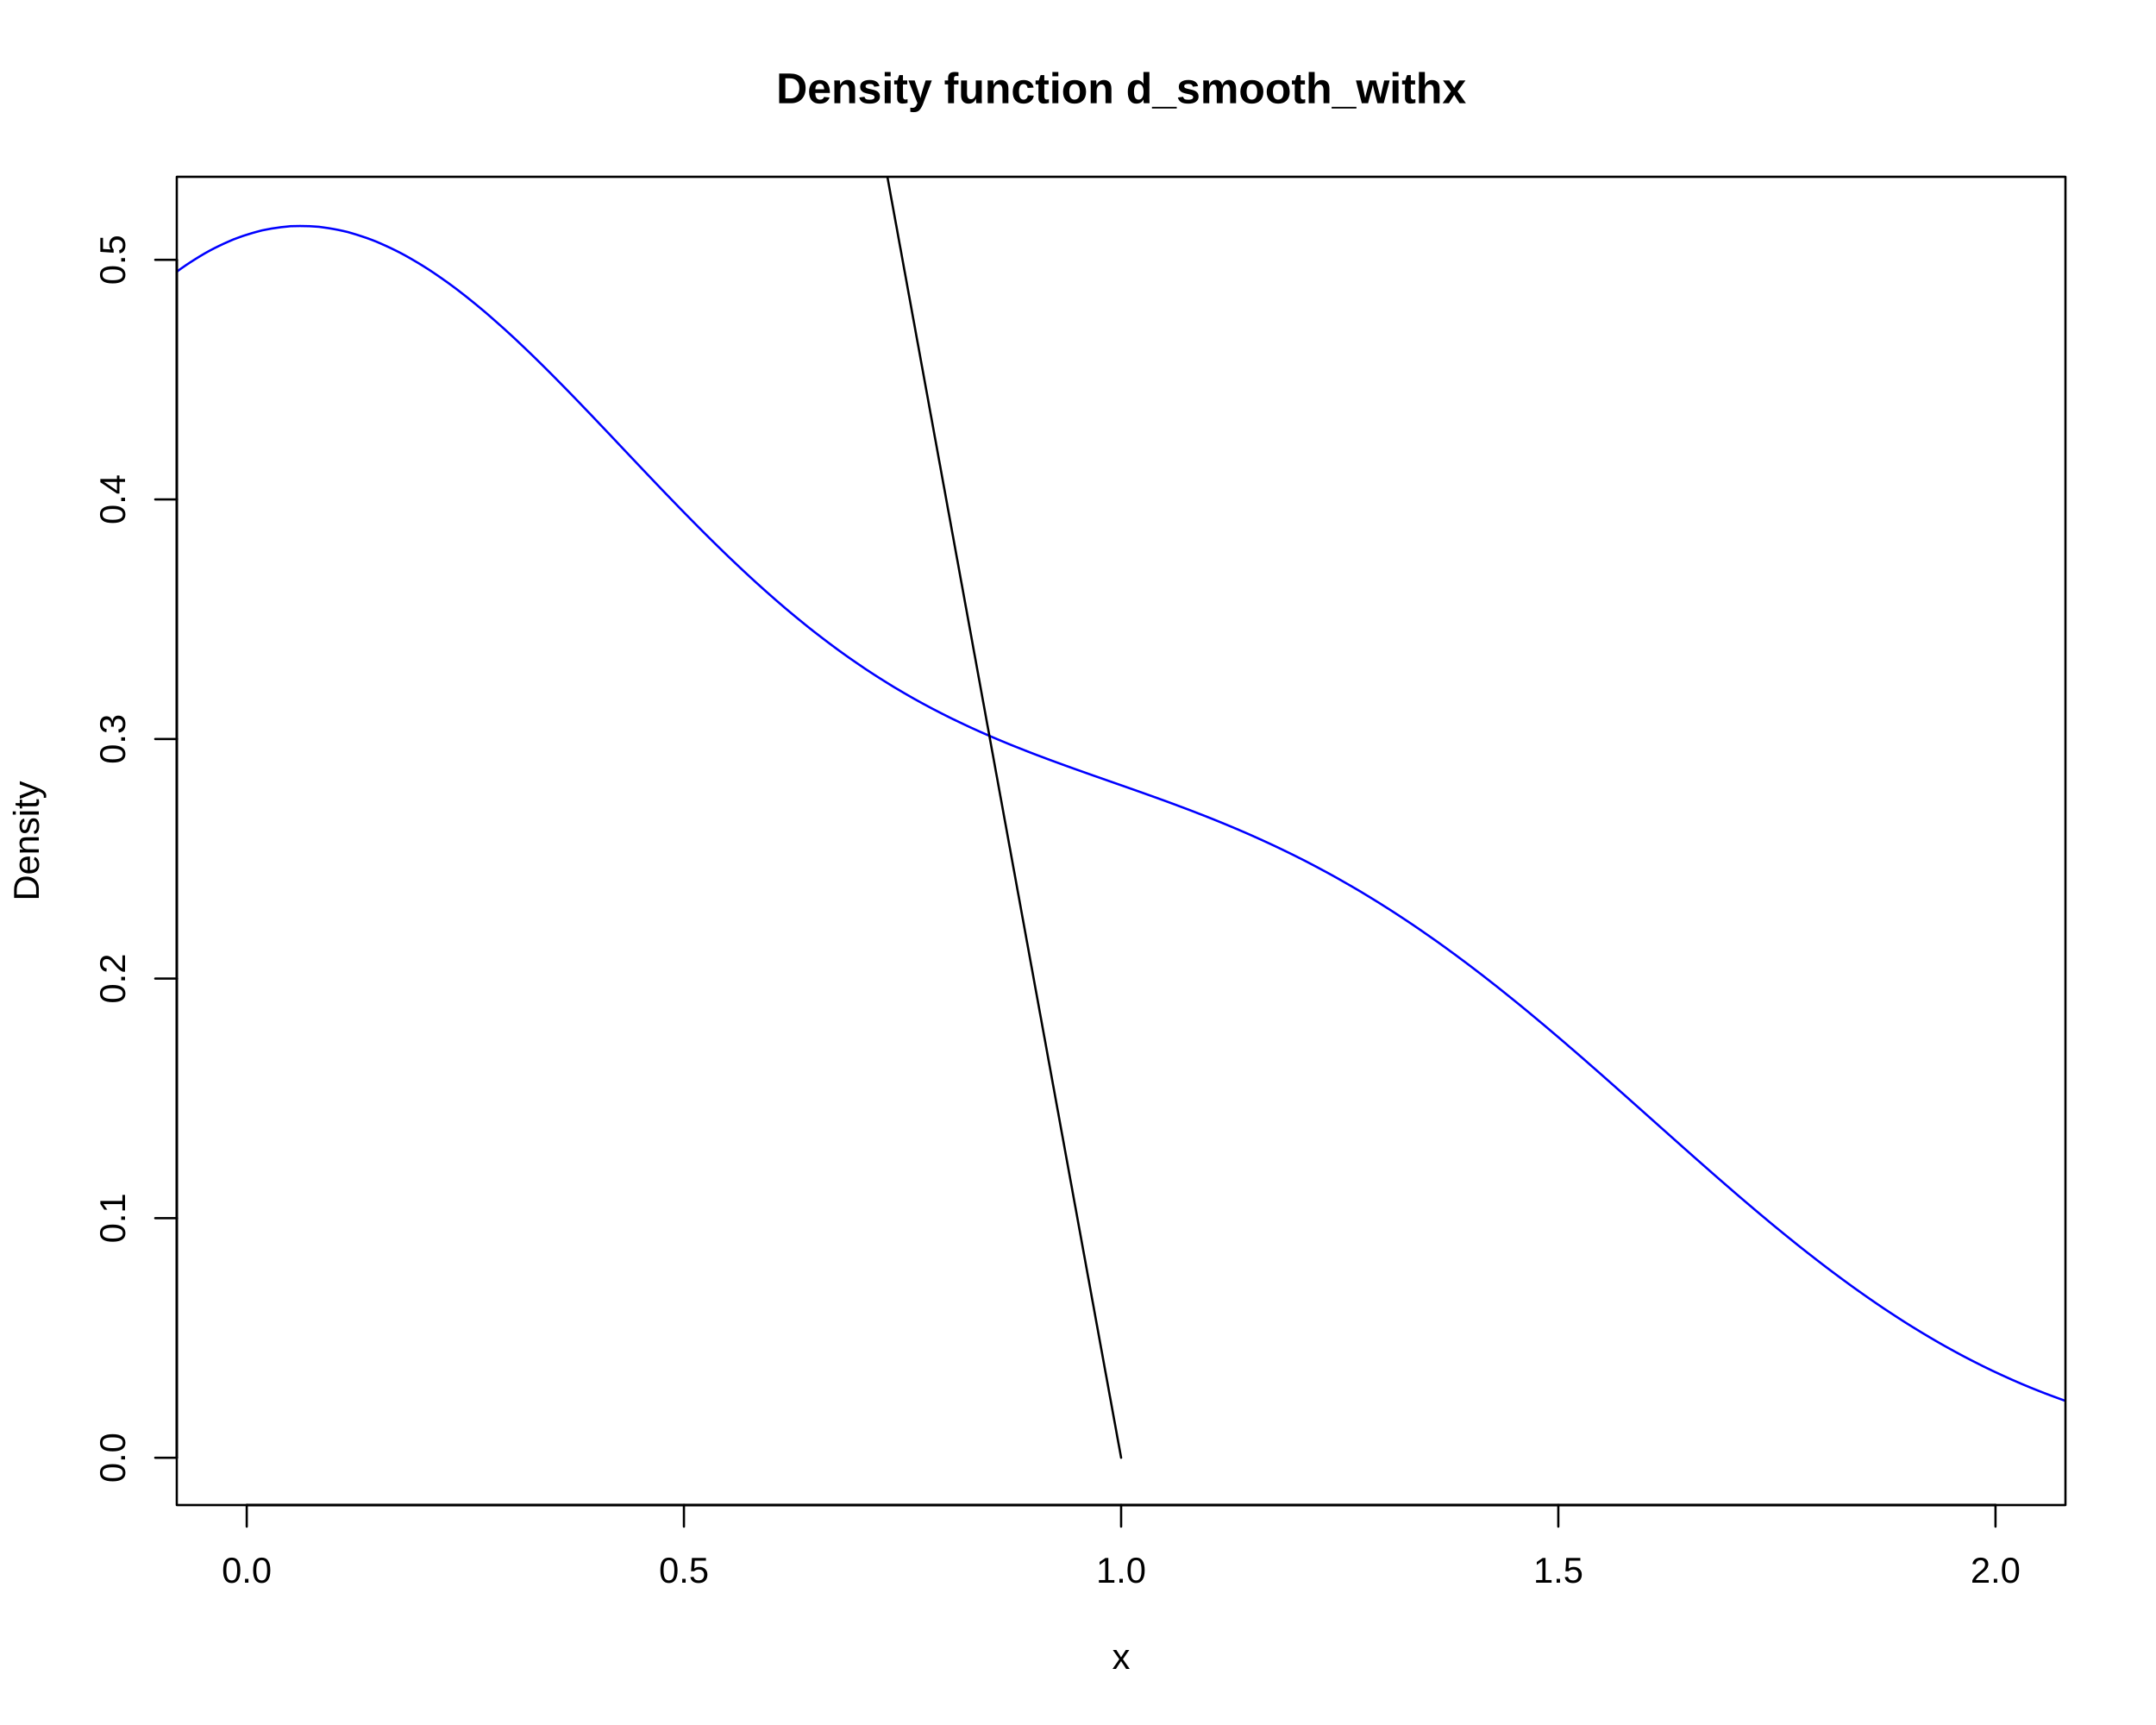
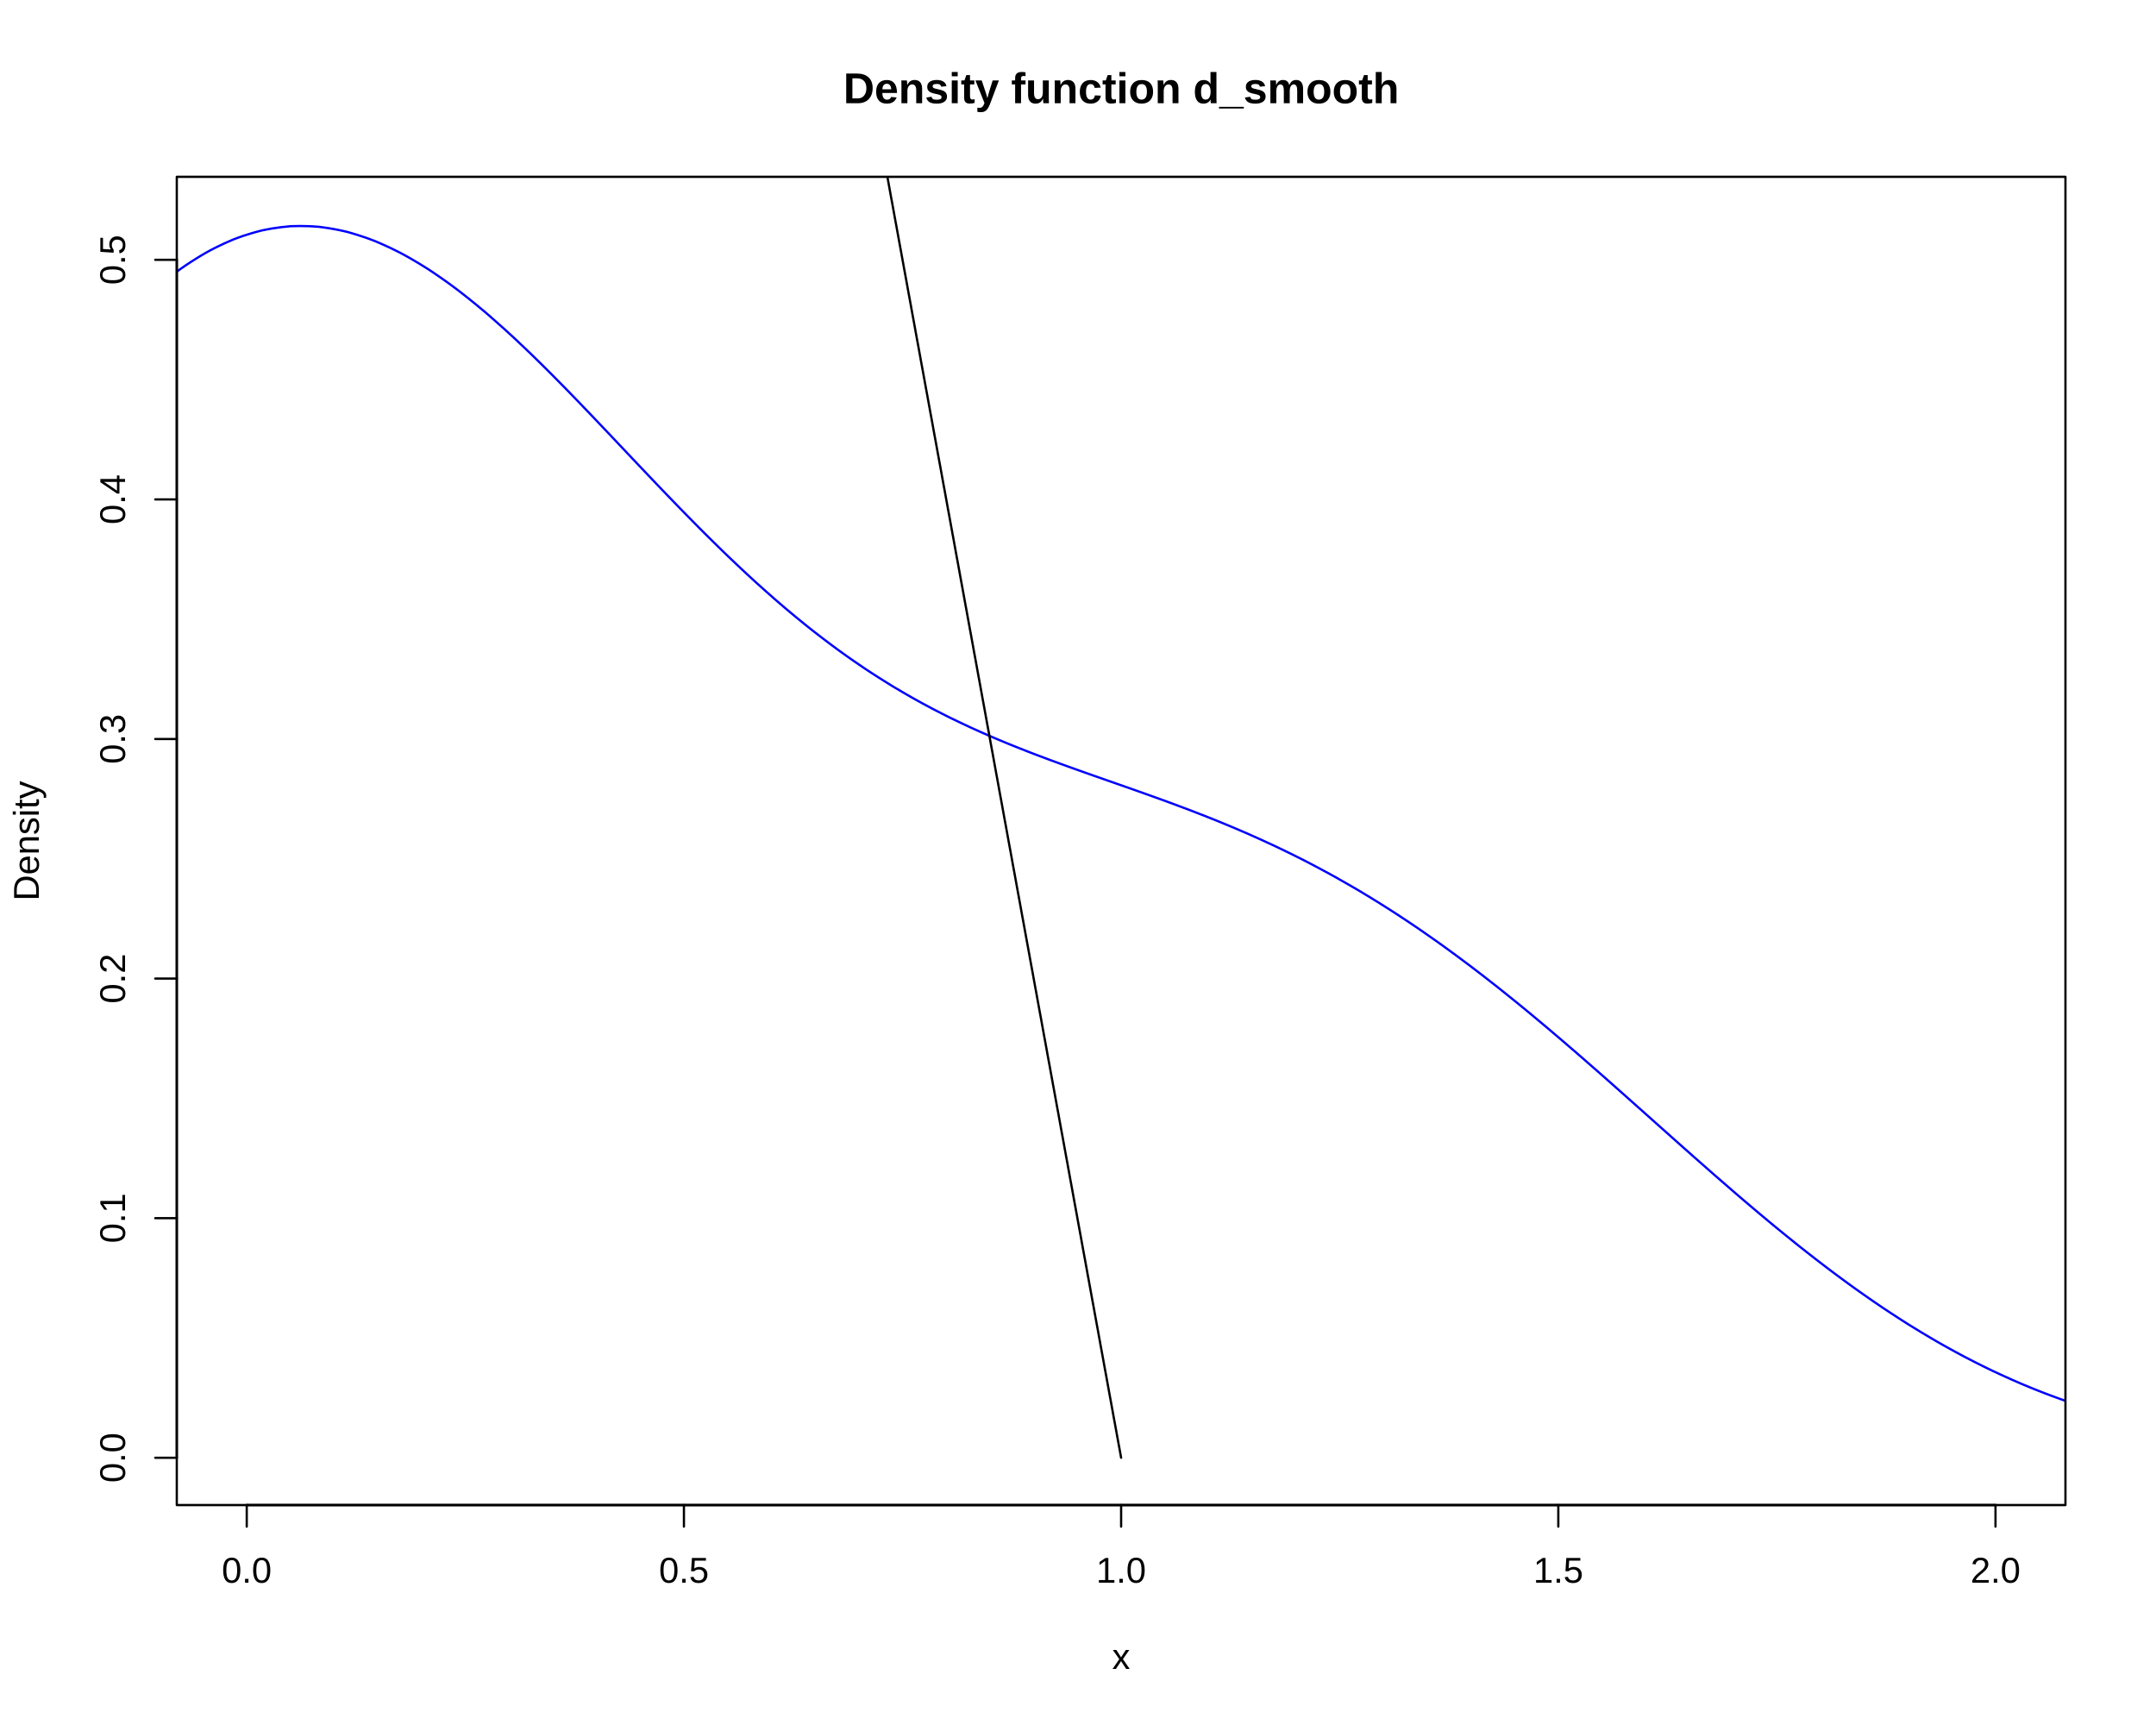
<svg xmlns="http://www.w3.org/2000/svg" viewBox="0 0 720.00 576.00">
  <defs>
    <style type="text/css">
    line, polyline, polygon, path, rect, circle {
      fill: none;
      stroke: #000000;
      stroke-linecap: round;
      stroke-linejoin: round;
      stroke-miterlimit: 10.00;
    }
  </style>
  </defs>
  <rect width="100%" height="100%" style="stroke: none; fill: #FFFFFF;" />
  <defs>
    <clipPath id="cpNTkuMDR8Njg5Ljc2fDUwMi41Nnw1OS4wNA==">
      <rect x="59.04" y="59.04" width="630.72" height="443.52" />
    </clipPath>
  </defs>
  <polyline points="0.00,160.62 0.18,160.33 1.77,157.88 3.36,155.43 4.95,153.03 6.54,150.64 8.12,148.29 9.71,145.97 11.30,143.67 12.89,141.39 14.47,139.15 16.06,136.93 17.65,134.77 19.24,132.62 20.82,130.51 22.41,128.40 24.00,126.37 25.59,124.34 27.18,122.38 28.76,120.43 30.35,118.52 31.94,116.63 33.53,114.81 35.11,113.00 36.70,111.26 38.29,109.53 39.88,107.84 41.46,106.18 43.05,104.59 44.64,103.02 46.23,101.51 47.82,100.02 49.40,98.57 50.99,97.16 52.58,95.81 54.17,94.49 55.75,93.23 57.34,91.99 58.93,90.79 60.52,89.64 62.10,88.55 63.69,87.50 65.28,86.49 66.87,85.51 68.46,84.57 70.04,83.69 71.63,82.86 73.22,82.08 74.81,81.33 76.39,80.63 77.98,79.94 79.57,79.35 81.16,78.78 82.74,78.28 84.33,77.79 85.92,77.35 87.51,76.93 89.10,76.62 90.68,76.32 92.27,76.09 93.86,75.86 95.45,75.70 97.03,75.53 98.62,75.50 100.21,75.47 101.80,75.50 103.38,75.53 104.97,75.63 106.56,75.74 108.15,75.96 109.74,76.19 111.32,76.46 112.91,76.76 114.50,77.10 116.09,77.47 117.67,77.93 119.26,78.41 120.85,78.93 122.44,79.46 124.02,80.04 125.61,80.66 127.20,81.35 128.79,82.06 130.38,82.79 131.96,83.56 133.55,84.36 135.14,85.21 136.73,86.10 138.31,87.02 139.90,87.96 141.49,88.94 143.08,89.94 144.66,90.99 146.25,92.07 147.84,93.18 149.43,94.30 151.02,95.46 152.60,96.64 154.19,97.87 155.78,99.11 157.37,100.39 158.95,101.67 160.54,102.99 162.13,104.32 163.72,105.70 165.30,107.09 166.89,108.50 168.48,109.91 170.07,111.37 171.66,112.82 173.24,114.32 174.83,115.82 176.42,117.34 178.01,118.87 179.59,120.42 181.18,121.98 182.77,123.56 184.36,125.15 185.94,126.75 187.53,128.36 189.12,129.98 190.71,131.61 192.30,133.25 193.88,134.89 195.47,136.55 197.06,138.20 198.65,139.87 200.23,141.54 201.82,143.21 203.41,144.88 205.00,146.56 206.58,148.24 208.17,149.92 209.76,151.60 211.35,153.28 212.94,154.96 214.52,156.63 216.11,158.30 217.70,159.97 219.29,161.64 220.87,163.30 222.46,164.95 224.05,166.60 225.64,168.24 227.22,169.88 228.81,171.50 230.40,173.12 231.99,174.73 233.58,176.34 235.16,177.92 236.75,179.50 238.34,181.07 239.93,182.63 241.51,184.17 243.10,185.71 244.69,187.22 246.28,188.73 247.86,190.22 249.45,191.70 251.04,193.17 252.63,194.63 254.22,196.05 255.80,197.47 257.39,198.87 258.98,200.27 260.57,201.64 262.15,203.00 263.74,204.33 265.33,205.66 266.92,206.96 268.50,208.25 270.09,209.53 271.68,210.79 273.27,212.02 274.86,213.24 276.44,214.44 278.03,215.63 279.62,216.81 281.21,217.96 282.79,219.09 284.38,220.20 285.97,221.30 287.56,222.38 289.14,223.46 290.73,224.50 292.32,225.53 293.91,226.54 295.50,227.54 297.08,228.52 298.67,229.50 300.26,230.43 301.85,231.37 303.43,232.28 305.02,233.19 306.61,234.07 308.20,234.95 309.78,235.79 311.37,236.64 312.96,237.46 314.55,238.28 316.14,239.08 317.72,239.87 319.31,240.63 320.90,241.39 322.49,242.14 324.07,242.88 325.66,243.60 327.25,244.32 328.84,245.02 330.42,245.71 332.01,246.39 333.60,247.06 335.19,247.72 336.78,248.38 338.36,249.02 339.95,249.65 341.54,250.28 343.13,250.91 344.71,251.52 346.30,252.13 347.89,252.72 349.48,253.32 351.06,253.91 352.65,254.49 354.24,255.07 355.83,255.65 357.42,256.22 359.00,256.79 360.59,257.35 362.18,257.92 363.77,258.48 365.35,259.04 366.94,259.59 368.53,260.15 370.12,260.71 371.70,261.26 373.29,261.82 374.88,262.37 376.47,262.93 378.06,263.49 379.64,264.05 381.23,264.61 382.82,265.18 384.41,265.75 385.99,266.31 387.58,266.89 389.17,267.46 390.76,268.05 392.34,268.63 393.93,269.23 395.52,269.82 397.11,270.42 398.70,271.03 400.28,271.65 401.87,272.26 403.46,272.89 405.05,273.52 406.63,274.16 408.22,274.81 409.81,275.47 411.40,276.13 412.99,276.80 414.57,277.48 416.16,278.16 417.75,278.86 419.34,279.57 420.92,280.28 422.51,281.01 424.10,281.74 425.69,282.48 427.27,283.23 428.86,284.00 430.45,284.77 432.04,285.55 433.63,286.35 435.21,287.14 436.80,287.96 438.39,288.79 439.98,289.63 441.56,290.48 443.15,291.33 444.74,292.20 446.33,293.08 447.91,293.98 449.50,294.89 451.09,295.80 452.68,296.72 454.27,297.65 455.85,298.61 457.44,299.57 459.03,300.55 460.62,301.53 462.20,302.53 463.79,303.53 465.38,304.56 466.97,305.59 468.55,306.63 470.14,307.68 471.73,308.75 473.32,309.82 474.91,310.92 476.49,312.02 478.08,313.13 479.67,314.24 481.26,315.38 482.84,316.52 484.43,317.68 486.02,318.84 487.61,320.02 489.19,321.20 490.78,322.39 492.37,323.60 493.96,324.82 495.55,326.04 497.13,327.28 498.72,328.52 500.31,329.77 501.90,331.04 503.48,332.31 505.07,333.59 506.66,334.87 508.25,336.17 509.83,337.47 511.42,338.79 513.01,340.11 514.60,341.44 516.19,342.77 517.77,344.11 519.36,345.46 520.95,346.81 522.54,348.17 524.12,349.54 525.71,350.90 527.30,352.28 528.89,353.66 530.47,355.05 532.06,356.44 533.65,357.83 535.24,359.23 536.83,360.63 538.41,362.03 540.00,363.44 541.59,364.85 543.18,366.26 544.76,367.67 546.35,369.09 547.94,370.50 549.53,371.92 551.11,373.33 552.70,374.75 554.29,376.17 555.88,377.58 557.47,379.00 559.05,380.41 560.64,381.82 562.23,383.24 563.82,384.64 565.40,386.05 566.99,387.45 568.58,388.85 570.17,390.25 571.75,391.64 573.34,393.03 574.93,394.41 576.52,395.79 578.11,397.17 579.69,398.54 581.28,399.90 582.87,401.26 584.46,402.61 586.04,403.95 587.63,405.29 589.22,406.62 590.81,407.95 592.39,409.26 593.98,410.56 595.57,411.86 597.16,413.15 598.75,414.43 600.33,415.71 601.92,416.96 603.51,418.22 605.10,419.45 606.68,420.69 608.27,421.91 609.86,423.13 611.45,424.33 613.03,425.51 614.62,426.69 616.21,427.86 617.80,429.02 619.39,430.17 620.97,431.29 622.56,432.41 624.15,433.52 625.74,434.62 627.32,435.70 628.91,436.78 630.50,437.83 632.09,438.87 633.67,439.90 635.26,440.93 636.85,441.94 638.44,442.93 640.03,443.90 641.61,444.87 643.20,445.82 644.79,446.76 646.38,447.69 647.96,448.60 649.55,449.50 651.14,450.38 652.73,451.26 654.31,452.11 655.90,452.96 657.49,453.78 659.08,454.60 660.67,455.40 662.25,456.20 663.84,456.97 665.43,457.74 667.02,458.48 668.60,459.21 670.19,459.93 671.78,460.65 673.37,461.34 674.95,462.03 676.54,462.69 678.13,463.35 679.72,463.99 681.31,464.62 682.89,465.24 684.48,465.84 686.07,466.43 687.66,467.01 689.24,467.58 690.83,468.14 692.42,468.68 694.01,469.21 695.59,469.72 697.18,470.23 698.77,470.73 700.36,471.22 701.95,471.69 703.53,472.15 705.12,472.60 706.71,473.04 708.30,473.47 709.88,473.89 711.47,474.29 713.06,474.69 714.65,475.08 716.23,475.46 717.82,475.83 719.41,476.19 720.00,476.32 " style="stroke-width: 0.75; stroke: #0000FF;" clip-path="url(#cpNTkuMDR8Njg5Ljc2fDUwMi41Nnw1OS4wNA==)" />
  <defs>
    <clipPath id="cpMC4wMHw3MjAuMDB8NTc2LjAwfDAuMDA=">
      <rect x="0.00" y="0.00" width="720.00" height="576.00" />
    </clipPath>
  </defs>
  <line x1="82.40" y1="502.56" x2="666.40" y2="502.56" style="stroke-width: 0.75;" clip-path="url(#cpMC4wMHw3MjAuMDB8NTc2LjAwfDAuMDA=)" />
  <line x1="82.40" y1="502.56" x2="82.40" y2="509.76" style="stroke-width: 0.75;" clip-path="url(#cpMC4wMHw3MjAuMDB8NTc2LjAwfDAuMDA=)" />
  <line x1="228.40" y1="502.56" x2="228.40" y2="509.76" style="stroke-width: 0.75;" clip-path="url(#cpMC4wMHw3MjAuMDB8NTc2LjAwfDAuMDA=)" />
  <line x1="374.40" y1="502.56" x2="374.40" y2="509.76" style="stroke-width: 0.75;" clip-path="url(#cpMC4wMHw3MjAuMDB8NTc2LjAwfDAuMDA=)" />
  <line x1="520.40" y1="502.56" x2="520.40" y2="509.76" style="stroke-width: 0.75;" clip-path="url(#cpMC4wMHw3MjAuMDB8NTc2LjAwfDAuMDA=)" />
  <line x1="666.40" y1="502.56" x2="666.40" y2="509.76" style="stroke-width: 0.75;" clip-path="url(#cpMC4wMHw3MjAuMDB8NTc2LjAwfDAuMDA=)" />
  <g clip-path="url(#cpMC4wMHw3MjAuMDB8NTc2LjAwfDAuMDA=)">
    <text x="74.06" y="528.48" style="font-size: 12.00px; font-family: Liberation Sans;" textLength="16.67px" lengthAdjust="spacingAndGlyphs">0.0</text>
  </g>
  <g clip-path="url(#cpMC4wMHw3MjAuMDB8NTc2LjAwfDAuMDA=)">
    <text x="220.06" y="528.48" style="font-size: 12.00px; font-family: Liberation Sans;" textLength="16.67px" lengthAdjust="spacingAndGlyphs">0.5</text>
  </g>
  <g clip-path="url(#cpMC4wMHw3MjAuMDB8NTc2LjAwfDAuMDA=)">
    <text x="366.06" y="528.48" style="font-size: 12.00px; font-family: Liberation Sans;" textLength="16.67px" lengthAdjust="spacingAndGlyphs">1.0</text>
  </g>
  <g clip-path="url(#cpMC4wMHw3MjAuMDB8NTc2LjAwfDAuMDA=)">
    <text x="512.06" y="528.48" style="font-size: 12.00px; font-family: Liberation Sans;" textLength="16.67px" lengthAdjust="spacingAndGlyphs">1.5</text>
  </g>
  <g clip-path="url(#cpMC4wMHw3MjAuMDB8NTc2LjAwfDAuMDA=)">
    <text x="658.06" y="528.48" style="font-size: 12.00px; font-family: Liberation Sans;" textLength="16.67px" lengthAdjust="spacingAndGlyphs">2.0</text>
  </g>
  <line x1="59.04" y1="486.76" x2="59.04" y2="86.76" style="stroke-width: 0.75;" clip-path="url(#cpMC4wMHw3MjAuMDB8NTc2LjAwfDAuMDA=)" />
  <line x1="59.04" y1="486.76" x2="51.84" y2="486.76" style="stroke-width: 0.75;" clip-path="url(#cpMC4wMHw3MjAuMDB8NTc2LjAwfDAuMDA=)" />
  <line x1="59.04" y1="406.76" x2="51.84" y2="406.76" style="stroke-width: 0.75;" clip-path="url(#cpMC4wMHw3MjAuMDB8NTc2LjAwfDAuMDA=)" />
  <line x1="59.04" y1="326.76" x2="51.84" y2="326.76" style="stroke-width: 0.75;" clip-path="url(#cpMC4wMHw3MjAuMDB8NTc2LjAwfDAuMDA=)" />
  <line x1="59.04" y1="246.76" x2="51.84" y2="246.76" style="stroke-width: 0.75;" clip-path="url(#cpMC4wMHw3MjAuMDB8NTc2LjAwfDAuMDA=)" />
  <line x1="59.04" y1="166.76" x2="51.84" y2="166.76" style="stroke-width: 0.75;" clip-path="url(#cpMC4wMHw3MjAuMDB8NTc2LjAwfDAuMDA=)" />
  <line x1="59.04" y1="86.76" x2="51.84" y2="86.76" style="stroke-width: 0.75;" clip-path="url(#cpMC4wMHw3MjAuMDB8NTc2LjAwfDAuMDA=)" />
  <g clip-path="url(#cpMC4wMHw3MjAuMDB8NTc2LjAwfDAuMDA=)">
    <text transform="translate(41.76,495.10) rotate(-90)" style="font-size: 12.00px; font-family: Liberation Sans;" textLength="16.67px" lengthAdjust="spacingAndGlyphs">0.0</text>
  </g>
  <g clip-path="url(#cpMC4wMHw3MjAuMDB8NTc2LjAwfDAuMDA=)">
    <text transform="translate(41.76,415.10) rotate(-90)" style="font-size: 12.00px; font-family: Liberation Sans;" textLength="16.67px" lengthAdjust="spacingAndGlyphs">0.1</text>
  </g>
  <g clip-path="url(#cpMC4wMHw3MjAuMDB8NTc2LjAwfDAuMDA=)">
    <text transform="translate(41.76,335.10) rotate(-90)" style="font-size: 12.00px; font-family: Liberation Sans;" textLength="16.67px" lengthAdjust="spacingAndGlyphs">0.2</text>
  </g>
  <g clip-path="url(#cpMC4wMHw3MjAuMDB8NTc2LjAwfDAuMDA=)">
    <text transform="translate(41.76,255.10) rotate(-90)" style="font-size: 12.00px; font-family: Liberation Sans;" textLength="16.67px" lengthAdjust="spacingAndGlyphs">0.3</text>
  </g>
  <g clip-path="url(#cpMC4wMHw3MjAuMDB8NTc2LjAwfDAuMDA=)">
    <text transform="translate(41.76,175.10) rotate(-90)" style="font-size: 12.00px; font-family: Liberation Sans;" textLength="16.67px" lengthAdjust="spacingAndGlyphs">0.4</text>
  </g>
  <g clip-path="url(#cpMC4wMHw3MjAuMDB8NTc2LjAwfDAuMDA=)">
    <text transform="translate(41.76,95.10) rotate(-90)" style="font-size: 12.00px; font-family: Liberation Sans;" textLength="16.67px" lengthAdjust="spacingAndGlyphs">0.5</text>
  </g>
  <polyline points="59.04,502.56 689.76,502.56 689.76,59.04 59.04,59.04 59.04,502.56 " style="stroke-width: 0.75;" clip-path="url(#cpMC4wMHw3MjAuMDB8NTc2LjAwfDAuMDA=)" />
  <g clip-path="url(#cpMC4wMHw3MjAuMDB8NTc2LjAwfDAuMDA=)">
-     <text x="259.24" y="34.47" style="font-size: 14.40px; font-weight: bold; font-family: Liberation Sans;" textLength="230.33px" lengthAdjust="spacingAndGlyphs">Density function d_smooth_withx</text>
+     <text x="281.63" y="34.47" style="font-size: 14.40px; font-weight: bold; font-family: Liberation Sans;" textLength="185.55px" lengthAdjust="spacingAndGlyphs">Density function d_smooth</text>
  </g>
  <g clip-path="url(#cpMC4wMHw3MjAuMDB8NTc2LjAwfDAuMDA=)">
    <text x="371.40" y="557.28" style="font-size: 12.00px; font-family: Liberation Sans;" textLength="6.00px" lengthAdjust="spacingAndGlyphs">x</text>
  </g>
  <g clip-path="url(#cpMC4wMHw3MjAuMDB8NTc2LjAwfDAuMDA=)">
    <text transform="translate(12.96,300.81) rotate(-90)" style="font-size: 12.00px; font-family: Liberation Sans;" textLength="40.02px" lengthAdjust="spacingAndGlyphs">Density</text>
  </g>
  <defs>
    <clipPath id="cpNTkuMDR8Njg5Ljc2fDUwMi41Nnw1OS4wNA==">
      <rect x="59.04" y="59.04" width="630.72" height="443.52" />
    </clipPath>
  </defs>
  <polyline points="285.57,0.00 285.63,0.36 285.92,1.96 286.22,3.56 286.51,5.16 286.80,6.76 287.09,8.36 287.38,9.96 287.68,11.56 287.97,13.16 288.26,14.76 288.55,16.36 288.84,17.96 289.14,19.56 289.43,21.16 289.72,22.76 290.01,24.36 290.30,25.96 290.60,27.56 290.89,29.16 291.18,30.76 291.47,32.36 291.76,33.96 292.06,35.56 292.35,37.16 292.64,38.76 292.93,40.36 293.22,41.96 293.52,43.56 293.81,45.16 294.10,46.76 294.39,48.36 294.68,49.96 294.98,51.56 295.27,53.16 295.56,54.76 295.85,56.36 296.14,57.96 296.44,59.56 296.73,61.16 297.02,62.76 297.31,64.36 297.60,65.96 297.90,67.56 298.19,69.16 298.48,70.76 298.77,72.36 299.06,73.96 299.36,75.56 299.65,77.16 299.94,78.76 300.23,80.36 300.52,81.96 300.82,83.56 301.11,85.16 301.40,86.76 301.69,88.36 301.98,89.96 302.28,91.56 302.57,93.16 302.86,94.76 303.15,96.36 303.44,97.96 303.74,99.56 304.03,101.16 304.32,102.76 304.61,104.36 304.90,105.96 305.20,107.56 305.49,109.16 305.78,110.76 306.07,112.36 306.36,113.96 306.66,115.56 306.95,117.16 307.24,118.76 307.53,120.36 307.82,121.96 308.12,123.56 308.41,125.16 308.70,126.76 308.99,128.36 309.28,129.96 309.58,131.56 309.87,133.16 310.16,134.76 310.45,136.36 310.74,137.96 311.04,139.56 311.33,141.16 311.62,142.76 311.91,144.36 312.20,145.96 312.50,147.56 312.79,149.16 313.08,150.76 313.37,152.36 313.66,153.96 313.96,155.56 314.25,157.16 314.54,158.76 314.83,160.36 315.12,161.96 315.42,163.56 315.71,165.16 316.00,166.76 316.29,168.36 316.58,169.96 316.88,171.56 317.17,173.16 317.46,174.76 317.75,176.36 318.04,177.96 318.34,179.56 318.63,181.16 318.92,182.76 319.21,184.36 319.50,185.96 319.80,187.56 320.09,189.16 320.38,190.76 320.67,192.36 320.96,193.96 321.26,195.56 321.55,197.16 321.84,198.76 322.13,200.36 322.42,201.96 322.72,203.56 323.01,205.16 323.30,206.76 323.59,208.36 323.88,209.96 324.18,211.56 324.47,213.16 324.76,214.76 325.05,216.36 325.34,217.96 325.64,219.56 325.93,221.16 326.22,222.76 326.51,224.36 326.80,225.96 327.10,227.56 327.39,229.16 327.68,230.76 327.97,232.36 328.26,233.96 328.56,235.56 328.85,237.16 329.14,238.76 329.43,240.36 329.72,241.96 330.02,243.56 330.31,245.16 330.60,246.76 330.89,248.36 331.18,249.96 331.48,251.56 331.77,253.16 332.06,254.76 332.35,256.36 332.64,257.96 332.94,259.56 333.23,261.16 333.52,262.76 333.81,264.36 334.10,265.96 334.40,267.56 334.69,269.16 334.98,270.76 335.27,272.36 335.56,273.96 335.86,275.56 336.15,277.16 336.44,278.76 336.73,280.36 337.02,281.96 337.32,283.56 337.61,285.16 337.90,286.76 338.19,288.36 338.48,289.96 338.78,291.56 339.07,293.16 339.36,294.76 339.65,296.36 339.94,297.96 340.24,299.56 340.53,301.16 340.82,302.76 341.11,304.36 341.40,305.96 341.70,307.56 341.99,309.16 342.28,310.76 342.57,312.36 342.86,313.96 343.16,315.56 343.45,317.16 343.74,318.76 344.03,320.36 344.32,321.96 344.62,323.56 344.91,325.16 345.20,326.76 345.49,328.36 345.78,329.96 346.08,331.56 346.37,333.16 346.66,334.76 346.95,336.36 347.24,337.96 347.54,339.56 347.83,341.16 348.12,342.76 348.41,344.36 348.70,345.96 349.00,347.56 349.29,349.16 349.58,350.76 349.87,352.36 350.16,353.96 350.46,355.56 350.75,357.16 351.04,358.76 351.33,360.36 351.62,361.96 351.92,363.56 352.21,365.16 352.50,366.76 352.79,368.36 353.08,369.96 353.38,371.56 353.67,373.16 353.96,374.76 354.25,376.36 354.54,377.96 354.84,379.56 355.13,381.16 355.42,382.76 355.71,384.36 356.00,385.96 356.30,387.56 356.59,389.16 356.88,390.76 357.17,392.36 357.46,393.96 357.76,395.56 358.05,397.16 358.34,398.76 358.63,400.36 358.92,401.96 359.22,403.56 359.51,405.16 359.80,406.76 360.09,408.36 360.38,409.96 360.68,411.56 360.97,413.16 361.26,414.76 361.55,416.36 361.84,417.96 362.14,419.56 362.43,421.16 362.72,422.76 363.01,424.36 363.30,425.96 363.60,427.56 363.89,429.16 364.18,430.76 364.47,432.36 364.76,433.96 365.06,435.56 365.35,437.16 365.64,438.76 365.93,440.36 366.22,441.96 366.52,443.56 366.81,445.16 367.10,446.76 367.39,448.36 367.68,449.96 367.98,451.56 368.27,453.16 368.56,454.76 368.85,456.36 369.14,457.96 369.44,459.56 369.73,461.16 370.02,462.76 370.31,464.36 370.60,465.96 370.90,467.56 371.19,469.16 371.48,470.76 371.77,472.36 372.06,473.96 372.36,475.56 372.65,477.16 372.94,478.76 373.23,480.36 373.52,481.96 373.82,483.56 374.11,485.16 374.40,486.76 " style="stroke-width: 0.75;" clip-path="url(#cpNTkuMDR8Njg5Ljc2fDUwMi41Nnw1OS4wNA==)" />
</svg>
